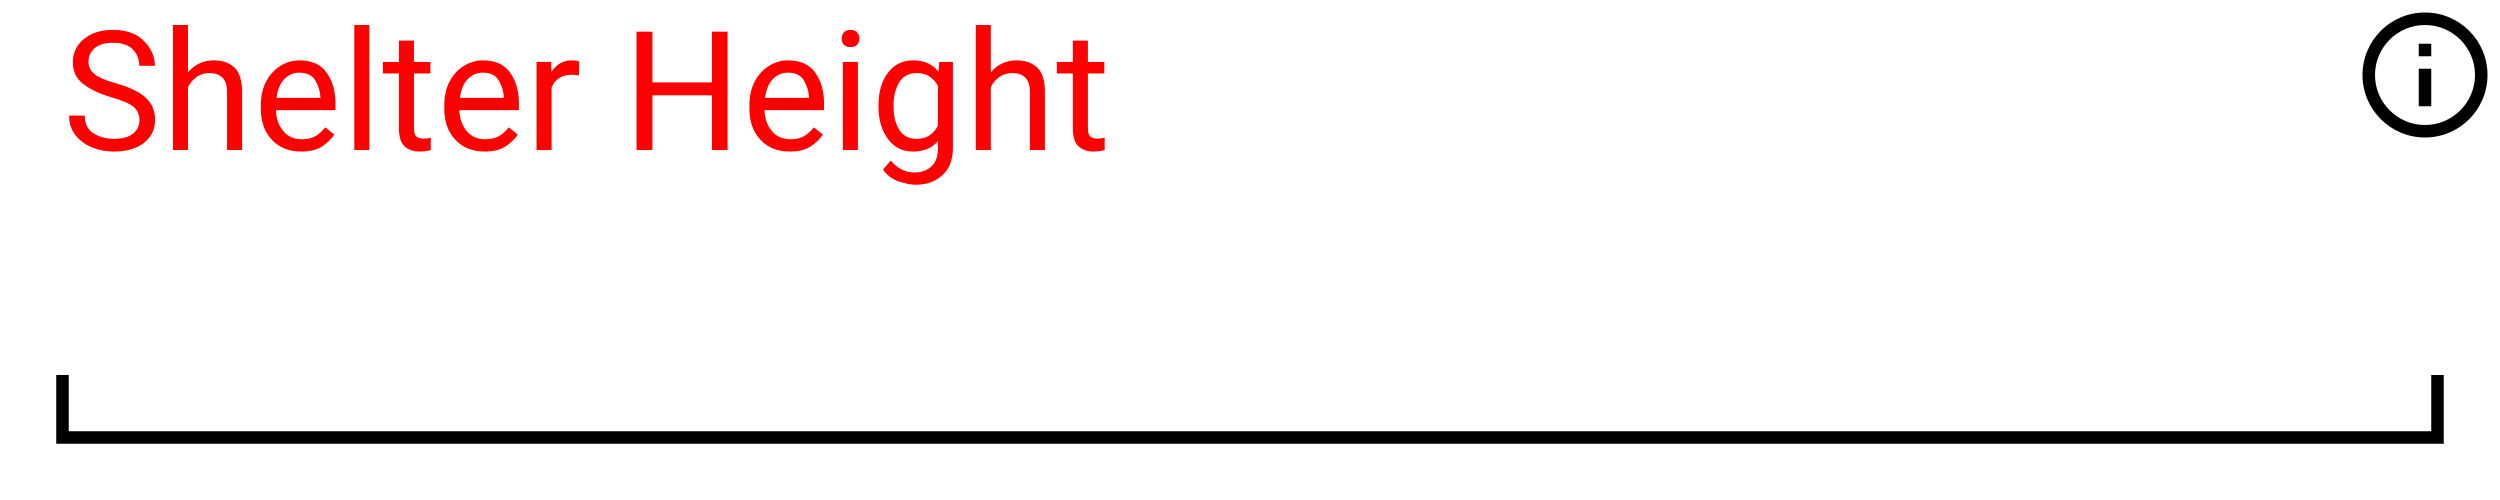
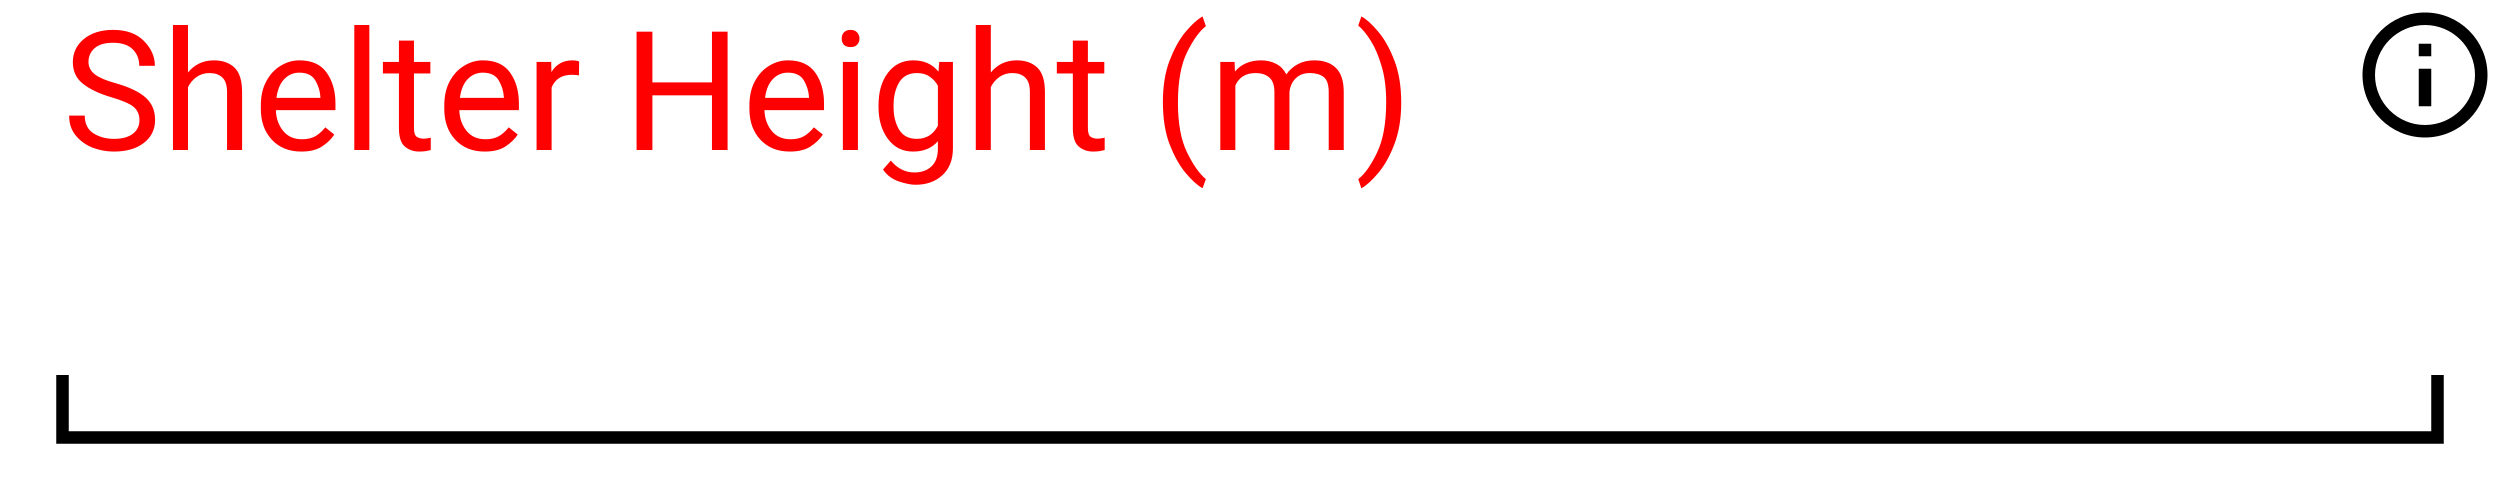
<svg xmlns="http://www.w3.org/2000/svg" width="200" height="40" version="1.1">
  <style>
@font-face {
    font-family: 'Roboto';
    src: url('/usr/share/fonts/truetype/roboto/Roboto.ttf') format('truetype');
    font-weight: normal;
    font-style: normal;
}

</style>
  <rect x="0" y="0" width="200" height="40" fill="white" stroke-width="0" />
  <path d="M 5 30 L 5 35 L 195 35 L 195 30" stroke="black" fill="white" stroke-width="1" />
-   <text x="5" y="12" font-family="Roboto" font-size="10pt" fill="red"> Shelter Height </text>
+   <text x="5" y="12" font-family="Roboto" font-size="10pt" fill="red"> Shelter Height (m) </text>
stroke red
fill red
stroke-width 0
stroke-opacity 0
font-size 16
<g transform="translate(188,0) scale(.5)">
    <path width="20" height="20" x="160" y="4" d="M11,9H13V7H11M12,20C7.59,20 4,16.41 4,12C4,7.59 7.59,4 12,4C16.41,4 20,7.59 20,12C20,16.41 16.41,20 12,20M12,2A10,10 0 0,0 2,12A10,10 0 0,0 12,22A10,10 0 0,0 22,12A10,10 0 0,0 12,2M11,17H13V11H11V17Z" />
  </g>
</svg>
